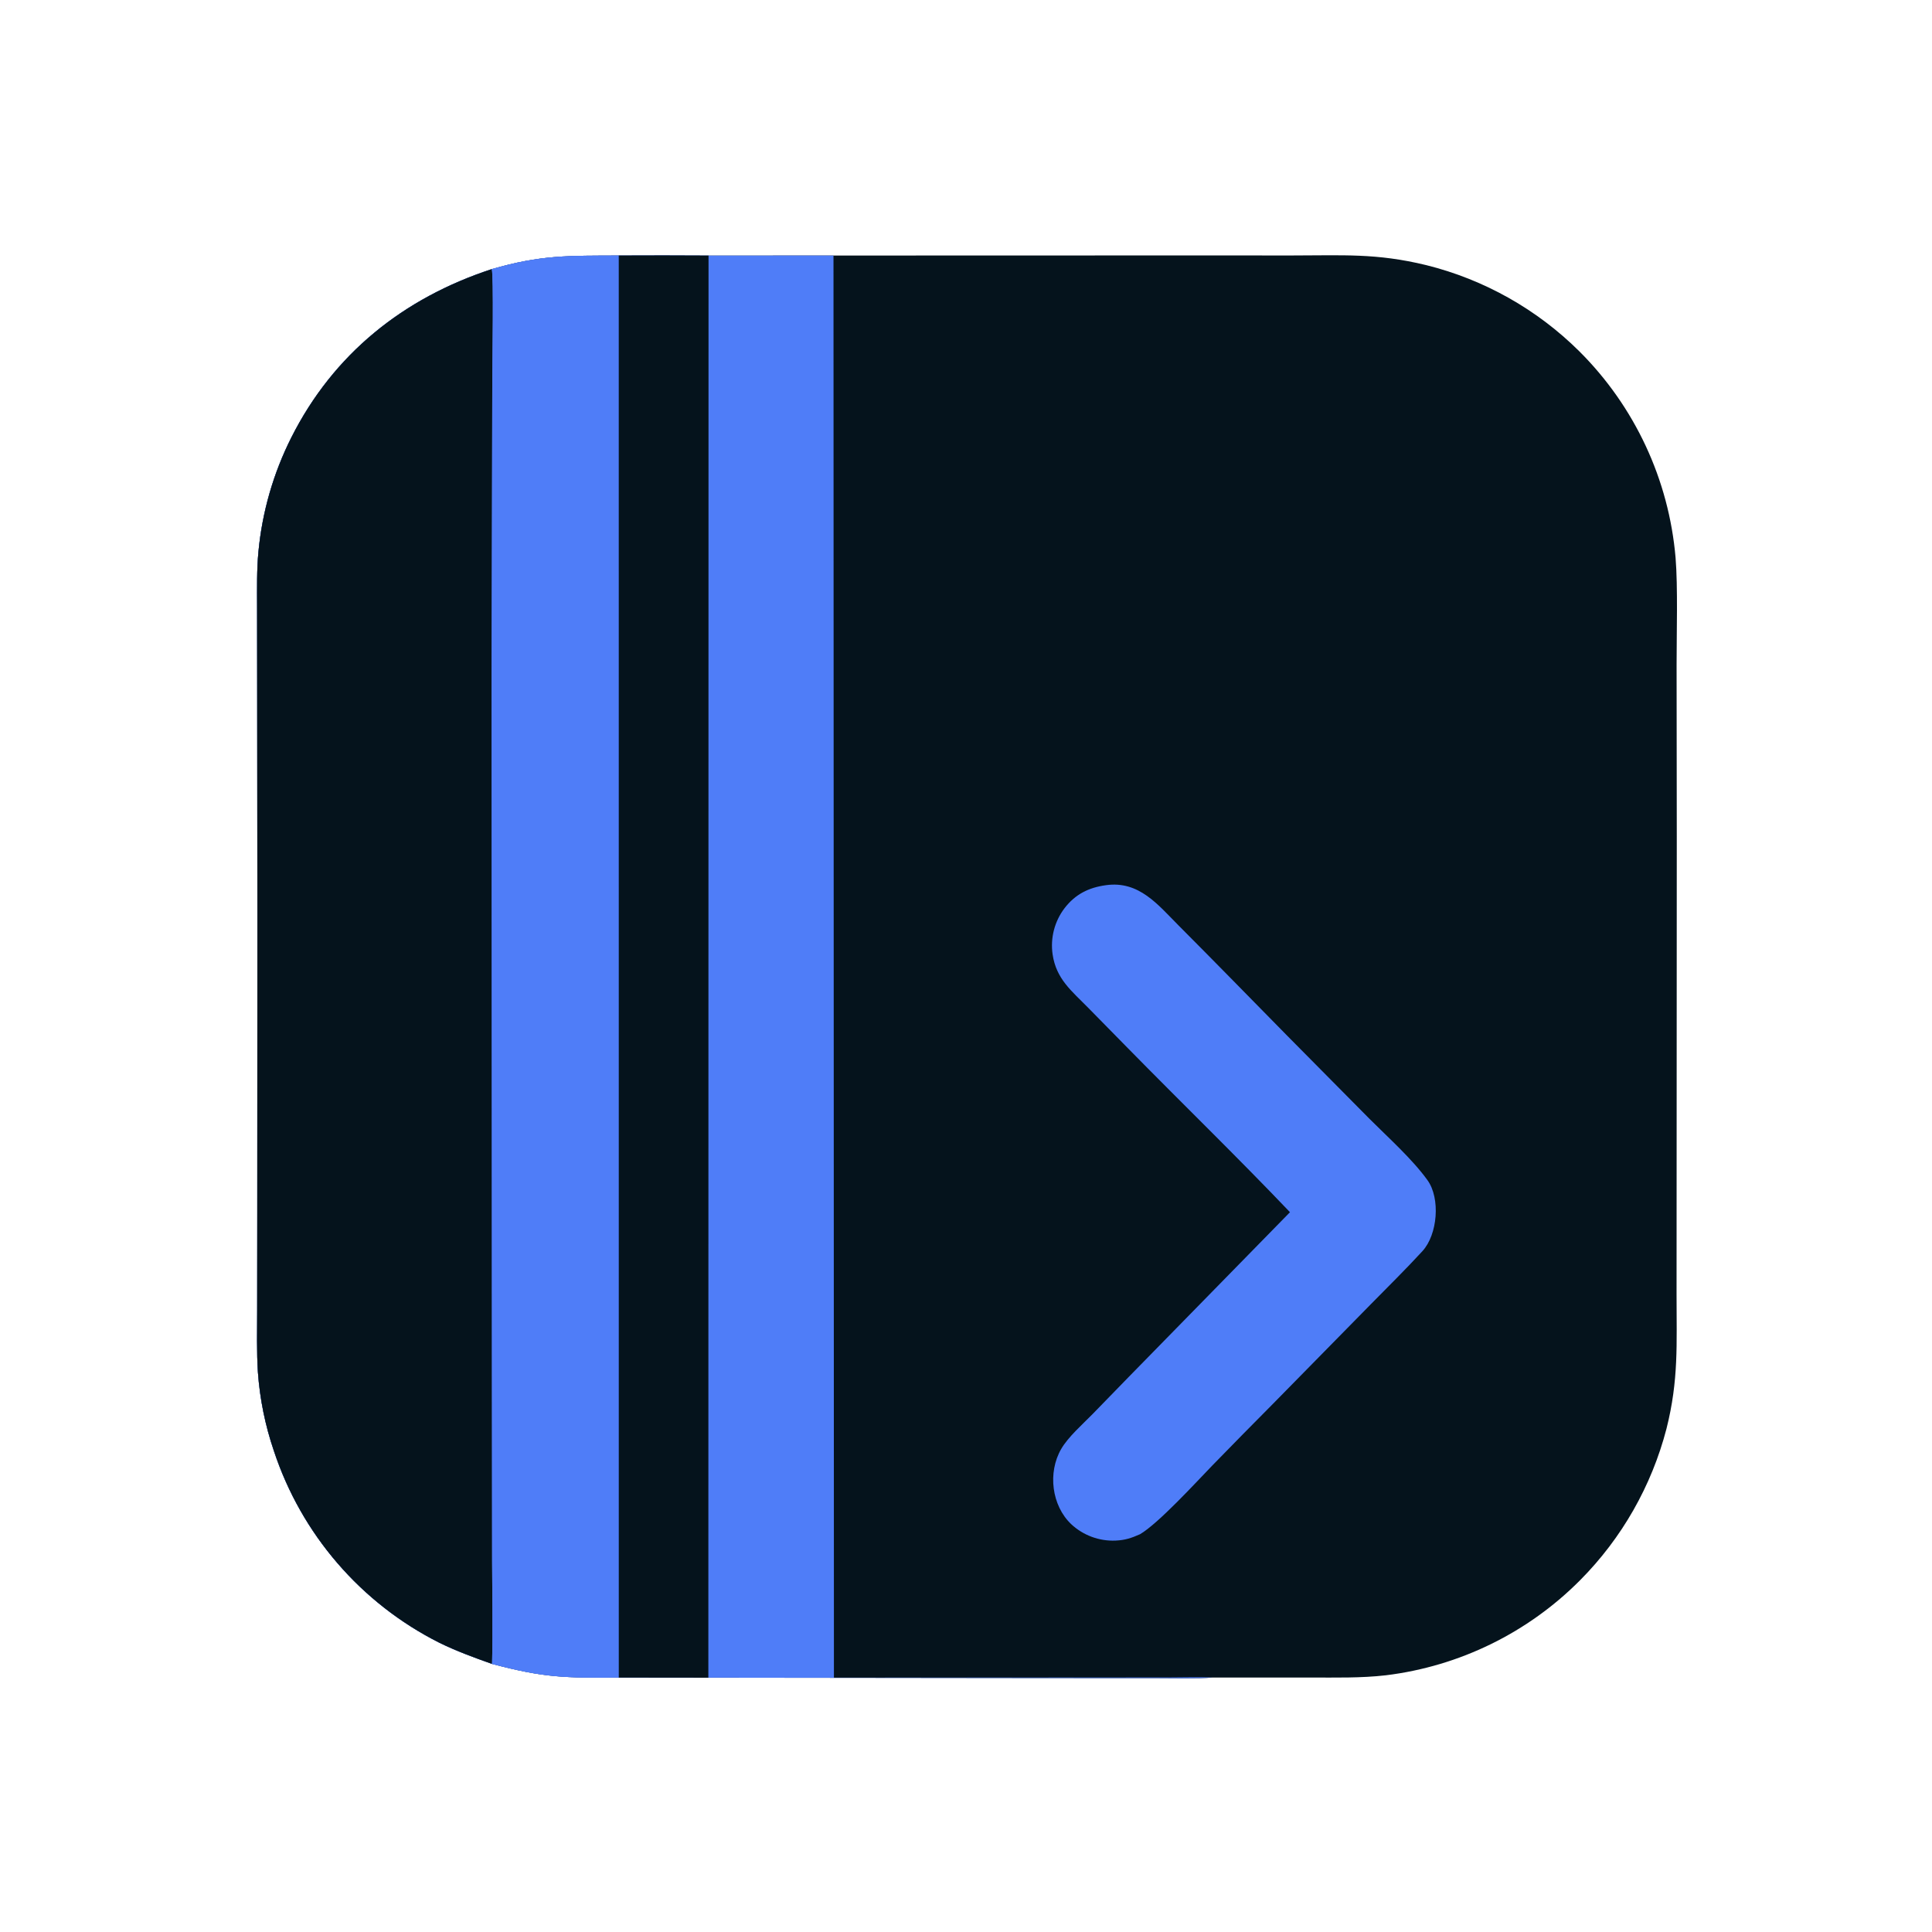
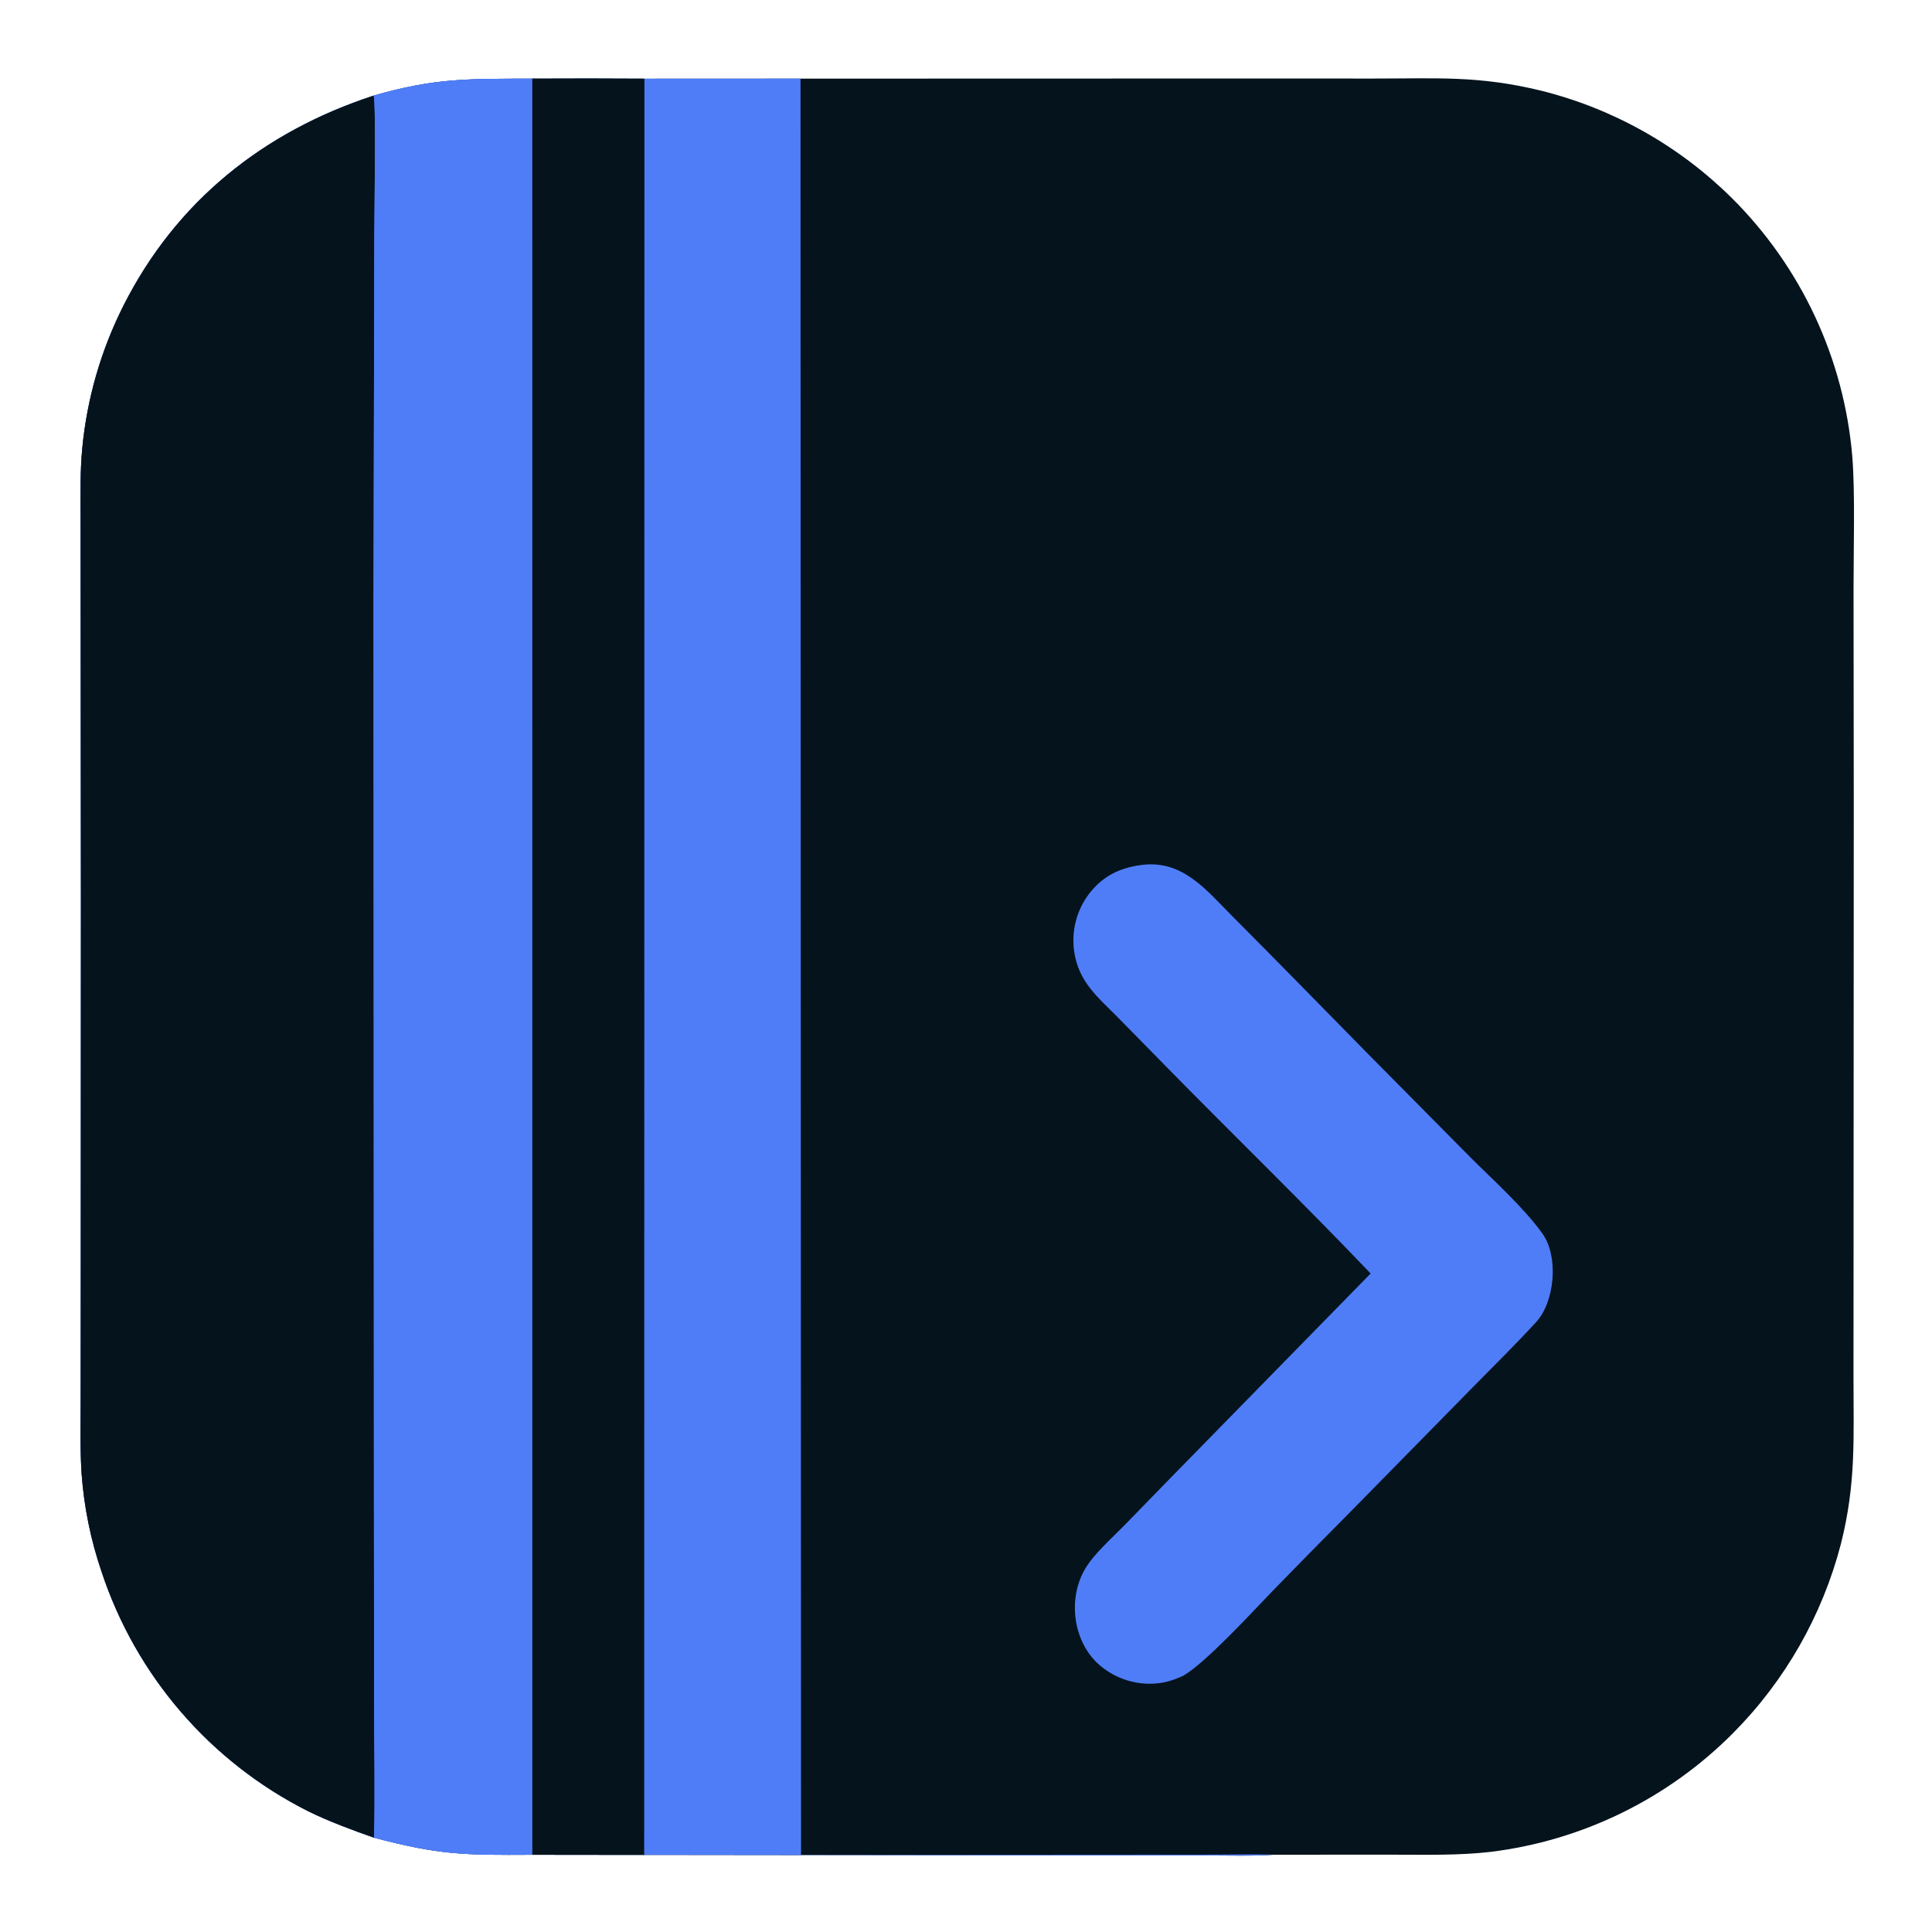
<svg xmlns="http://www.w3.org/2000/svg" version="1.1" style="display: block;" viewBox="0 0 2048 2048" width="1024" height="1024" preserveAspectRatio="none">
-   <path transform="translate(0,0)" fill="rgb(5,19,28)" d="M 751.075 270.94 L 883.536 270.879 L 1250.13 270.775 L 1369.78 270.809 C 1423.26 270.839 1458.84 268.13 1511.84 281.041 C 1573.19 296.276 1629.26 327.838 1674.12 372.377 C 1732.95 430.958 1769.11 508.497 1776.18 591.221 C 1778.71 621.951 1777.23 672.477 1777.26 704.458 L 1777.46 886.741 L 1777.28 1256.76 L 1777.22 1372.02 C 1777.18 1424.69 1779.59 1462.74 1766.53 1514.53 C 1750.78 1575.16 1719.23 1630.53 1675.09 1674.98 C 1619.71 1730.76 1547.18 1766.29 1469.17 1775.86 C 1442.7 1778.92 1415.48 1778.26 1388.83 1778.24 L 1285.5 1778.25 C 1269.54 1779.58 1242.09 1778.85 1225.5 1778.87 L 1112.74 1778.83 L 750.886 1778.42 L 655.94 1778.31 C 598.388 1778.63 577.207 1778.56 521.597 1763.83 C 503.196 1757.36 483.106 1749.94 465.663 1741.33 C 382.532 1699.47 319.447 1626.29 290.3 1537.89 C 281.127 1511 275.447 1483.04 273.399 1454.69 C 272.007 1433.54 272.592 1409.7 272.613 1388.28 L 272.709 1286.29 L 272.833 969.368 L 272.612 718.691 L 272.525 642.684 C 272.512 623.71 272.131 603.839 273.939 585 C 277.908 542.793 289.729 501.699 308.795 463.835 C 353.498 375.087 427.691 315.924 521.263 285.297 C 573.557 270.106 602.876 271.099 655.912 270.887 C 687.633 270.723 719.354 270.741 751.075 270.94 z" />
-   <path transform="translate(0,0)" fill="rgb(79,125,248)" d="M 751.075 270.94 L 883.536 270.879 L 883.998 1778.38 L 1153.07 1778.21 L 1239.34 1778.15 C 1253.35 1778.13 1271.78 1777.58 1285.5 1778.25 C 1269.54 1779.58 1242.09 1778.85 1225.5 1778.87 L 1112.74 1778.83 L 750.886 1778.42 L 655.94 1778.31 C 598.388 1778.63 577.207 1778.56 521.597 1763.83 C 503.196 1757.36 483.106 1749.94 465.663 1741.33 C 382.532 1699.47 319.447 1626.29 290.3 1537.89 C 281.127 1511 275.447 1483.04 273.399 1454.69 C 272.007 1433.54 272.592 1409.7 272.613 1388.28 L 272.709 1286.29 L 272.833 969.368 L 272.612 718.691 L 272.525 642.684 C 272.512 623.71 272.131 603.839 273.939 585 C 277.908 542.793 289.729 501.699 308.795 463.835 C 353.498 375.087 427.691 315.924 521.263 285.297 C 573.557 270.106 602.876 271.099 655.912 270.887 C 687.633 270.723 719.354 270.741 751.075 270.94 z" />
-   <path transform="translate(0,0)" fill="rgb(5,19,28)" d="M 521.263 285.297 C 523.41 291.384 521.894 385.401 521.848 400.276 L 521.169 713.187 L 521.493 1459.46 L 521.656 1655.09 C 521.736 1690.41 522.537 1728.76 521.597 1763.83 C 503.196 1757.36 483.106 1749.94 465.663 1741.33 C 382.532 1699.47 319.447 1626.29 290.3 1537.89 C 281.127 1511 275.447 1483.04 273.399 1454.69 C 272.007 1433.54 272.592 1409.7 272.613 1388.28 L 272.709 1286.29 L 272.833 969.368 L 272.612 718.691 L 272.525 642.684 C 272.512 623.71 272.131 603.839 273.939 585 C 277.908 542.793 289.729 501.699 308.795 463.835 C 353.498 375.087 427.691 315.924 521.263 285.297 z" />
-   <path transform="translate(0,0)" fill="rgb(79,125,248)" d="M 521.263 285.297 C 573.557 270.106 602.876 271.099 655.912 270.887 L 655.94 1778.31 C 598.388 1778.63 577.207 1778.56 521.597 1763.83 C 522.537 1728.76 521.736 1690.41 521.656 1655.09 L 521.493 1459.46 L 521.169 713.187 L 521.848 400.276 C 521.894 385.401 523.41 291.384 521.263 285.297 z" />
-   <path transform="translate(0,0)" fill="rgb(5,19,28)" d="M 655.912 270.887 C 687.633 270.723 719.354 270.741 751.075 270.94 L 750.886 1778.42 L 655.94 1778.31 L 655.912 270.887 z" />
-   <path transform="translate(0,0)" fill="rgb(79,125,248)" d="M 1172.29 938.343 C 1207.37 933.378 1227.51 959.118 1249.19 980.869 C 1287.97 1019.77 1326.29 1059.08 1364.81 1098.22 L 1451.76 1186.04 C 1471.79 1206.08 1497.02 1228.59 1513.17 1251.01 C 1527.1 1270.35 1523.94 1308.68 1507.85 1326.24 C 1490.15 1345.56 1471.44 1363.87 1453.12 1382.55 L 1349.2 1488.32 C 1327.58 1510.06 1306.09 1531.92 1284.71 1553.89 C 1267.44 1571.76 1227.84 1615.01 1208.46 1626.35 C 1199.19 1630.45 1192.79 1632.61 1182.47 1633.1 C 1165.15 1633.8 1148.27 1627.55 1135.58 1615.74 C 1114.77 1596.07 1110.42 1560.92 1124.94 1535.92 C 1132.24 1523.33 1147.32 1510.02 1157.81 1499.36 L 1196.96 1459.13 L 1367.43 1284.99 C 1311.77 1226.58 1251.49 1168.09 1194.65 1110.15 L 1153.57 1068.34 C 1136.04 1050.46 1119.56 1037.82 1115.79 1011.54 C 1113.32 994.276 1117.85 976.738 1128.38 962.829 C 1139.79 947.93 1154.04 940.837 1172.29 938.343 z" />
+   <g transform="translate(1024,1024) scale(1.249) translate(-1024,-1024)">
+     <path transform="translate(0,0)" fill="rgb(5,19,28)" d="M 751.075 270.94 L 883.536 270.879 L 1250.13 270.775 L 1369.78 270.809 C 1423.26 270.839 1458.84 268.13 1511.84 281.041 C 1573.19 296.276 1629.26 327.838 1674.12 372.377 C 1732.95 430.958 1769.11 508.497 1776.18 591.221 C 1778.71 621.951 1777.23 672.477 1777.26 704.458 L 1777.46 886.741 L 1777.28 1256.76 L 1777.22 1372.02 C 1777.18 1424.69 1779.59 1462.74 1766.53 1514.53 C 1750.78 1575.16 1719.23 1630.53 1675.09 1674.98 C 1619.71 1730.76 1547.18 1766.29 1469.17 1775.86 C 1442.7 1778.92 1415.48 1778.26 1388.83 1778.24 L 1285.5 1778.25 C 1269.54 1779.58 1242.09 1778.85 1225.5 1778.87 L 1112.74 1778.83 L 750.886 1778.42 L 655.94 1778.31 C 598.388 1778.63 577.207 1778.56 521.597 1763.83 C 503.196 1757.36 483.106 1749.94 465.663 1741.33 C 382.532 1699.47 319.447 1626.29 290.3 1537.89 C 281.127 1511 275.447 1483.04 273.399 1454.69 C 272.007 1433.54 272.592 1409.7 272.613 1388.28 L 272.709 1286.29 L 272.833 969.368 L 272.612 718.691 L 272.525 642.684 C 272.512 623.71 272.131 603.839 273.939 585 C 277.908 542.793 289.729 501.699 308.795 463.835 C 353.498 375.087 427.691 315.924 521.263 285.297 C 573.557 270.106 602.876 271.099 655.912 270.887 C 687.633 270.723 719.354 270.741 751.075 270.94 z" />
+     <path transform="translate(0,0)" fill="rgb(79,125,248)" d="M 751.075 270.94 L 883.536 270.879 L 883.998 1778.38 L 1153.07 1778.21 L 1239.34 1778.15 C 1253.35 1778.13 1271.78 1777.58 1285.5 1778.25 C 1269.54 1779.58 1242.09 1778.85 1225.5 1778.87 L 1112.74 1778.83 L 750.886 1778.42 L 655.94 1778.31 C 598.388 1778.63 577.207 1778.56 521.597 1763.83 C 503.196 1757.36 483.106 1749.94 465.663 1741.33 C 382.532 1699.47 319.447 1626.29 290.3 1537.89 C 281.127 1511 275.447 1483.04 273.399 1454.69 C 272.007 1433.54 272.592 1409.7 272.613 1388.28 L 272.709 1286.29 L 272.833 969.368 L 272.612 718.691 L 272.525 642.684 C 272.512 623.71 272.131 603.839 273.939 585 C 277.908 542.793 289.729 501.699 308.795 463.835 C 353.498 375.087 427.691 315.924 521.263 285.297 C 573.557 270.106 602.876 271.099 655.912 270.887 C 687.633 270.723 719.354 270.741 751.075 270.94 z" />
+     <path transform="translate(0,0)" fill="rgb(5,19,28)" d="M 521.263 285.297 C 523.41 291.384 521.894 385.401 521.848 400.276 L 521.169 713.187 L 521.493 1459.46 L 521.656 1655.09 C 521.736 1690.41 522.537 1728.76 521.597 1763.83 C 503.196 1757.36 483.106 1749.94 465.663 1741.33 C 382.532 1699.47 319.447 1626.29 290.3 1537.89 C 281.127 1511 275.447 1483.04 273.399 1454.69 C 272.007 1433.54 272.592 1409.7 272.613 1388.28 L 272.709 1286.29 L 272.833 969.368 L 272.612 718.691 L 272.525 642.684 C 272.512 623.71 272.131 603.839 273.939 585 C 277.908 542.793 289.729 501.699 308.795 463.835 C 353.498 375.087 427.691 315.924 521.263 285.297 z" />
+     <path transform="translate(0,0)" fill="rgb(79,125,248)" d="M 521.263 285.297 C 573.557 270.106 602.876 271.099 655.912 270.887 L 655.94 1778.31 C 598.388 1778.63 577.207 1778.56 521.597 1763.83 C 522.537 1728.76 521.736 1690.41 521.656 1655.09 L 521.493 1459.46 L 521.169 713.187 L 521.848 400.276 C 521.894 385.401 523.41 291.384 521.263 285.297 z" />
+     <path transform="translate(0,0)" fill="rgb(5,19,28)" d="M 655.912 270.887 C 687.633 270.723 719.354 270.741 751.075 270.94 L 750.886 1778.42 L 655.94 1778.31 L 655.912 270.887 z" />
+     <path transform="translate(0,0)" fill="rgb(79,125,248)" d="M 1172.29 938.343 C 1207.37 933.378 1227.51 959.118 1249.19 980.869 C 1287.97 1019.77 1326.29 1059.08 1364.81 1098.22 L 1451.76 1186.04 C 1471.79 1206.08 1497.02 1228.59 1513.17 1251.01 C 1527.1 1270.35 1523.94 1308.68 1507.85 1326.24 C 1490.15 1345.56 1471.44 1363.87 1453.12 1382.55 L 1349.2 1488.32 C 1327.58 1510.06 1306.09 1531.92 1284.71 1553.89 C 1267.44 1571.76 1227.84 1615.01 1208.46 1626.35 C 1199.19 1630.45 1192.79 1632.61 1182.47 1633.1 C 1165.15 1633.8 1148.27 1627.55 1135.58 1615.74 C 1114.77 1596.07 1110.42 1560.92 1124.94 1535.92 C 1132.24 1523.33 1147.32 1510.02 1157.81 1499.36 L 1196.96 1459.13 L 1367.43 1284.99 C 1311.77 1226.58 1251.49 1168.09 1194.65 1110.15 L 1153.57 1068.34 C 1136.04 1050.46 1119.56 1037.82 1115.79 1011.54 C 1113.32 994.276 1117.85 976.738 1128.38 962.829 C 1139.79 947.93 1154.04 940.837 1172.29 938.343 z" />
+   </g>
</svg>
